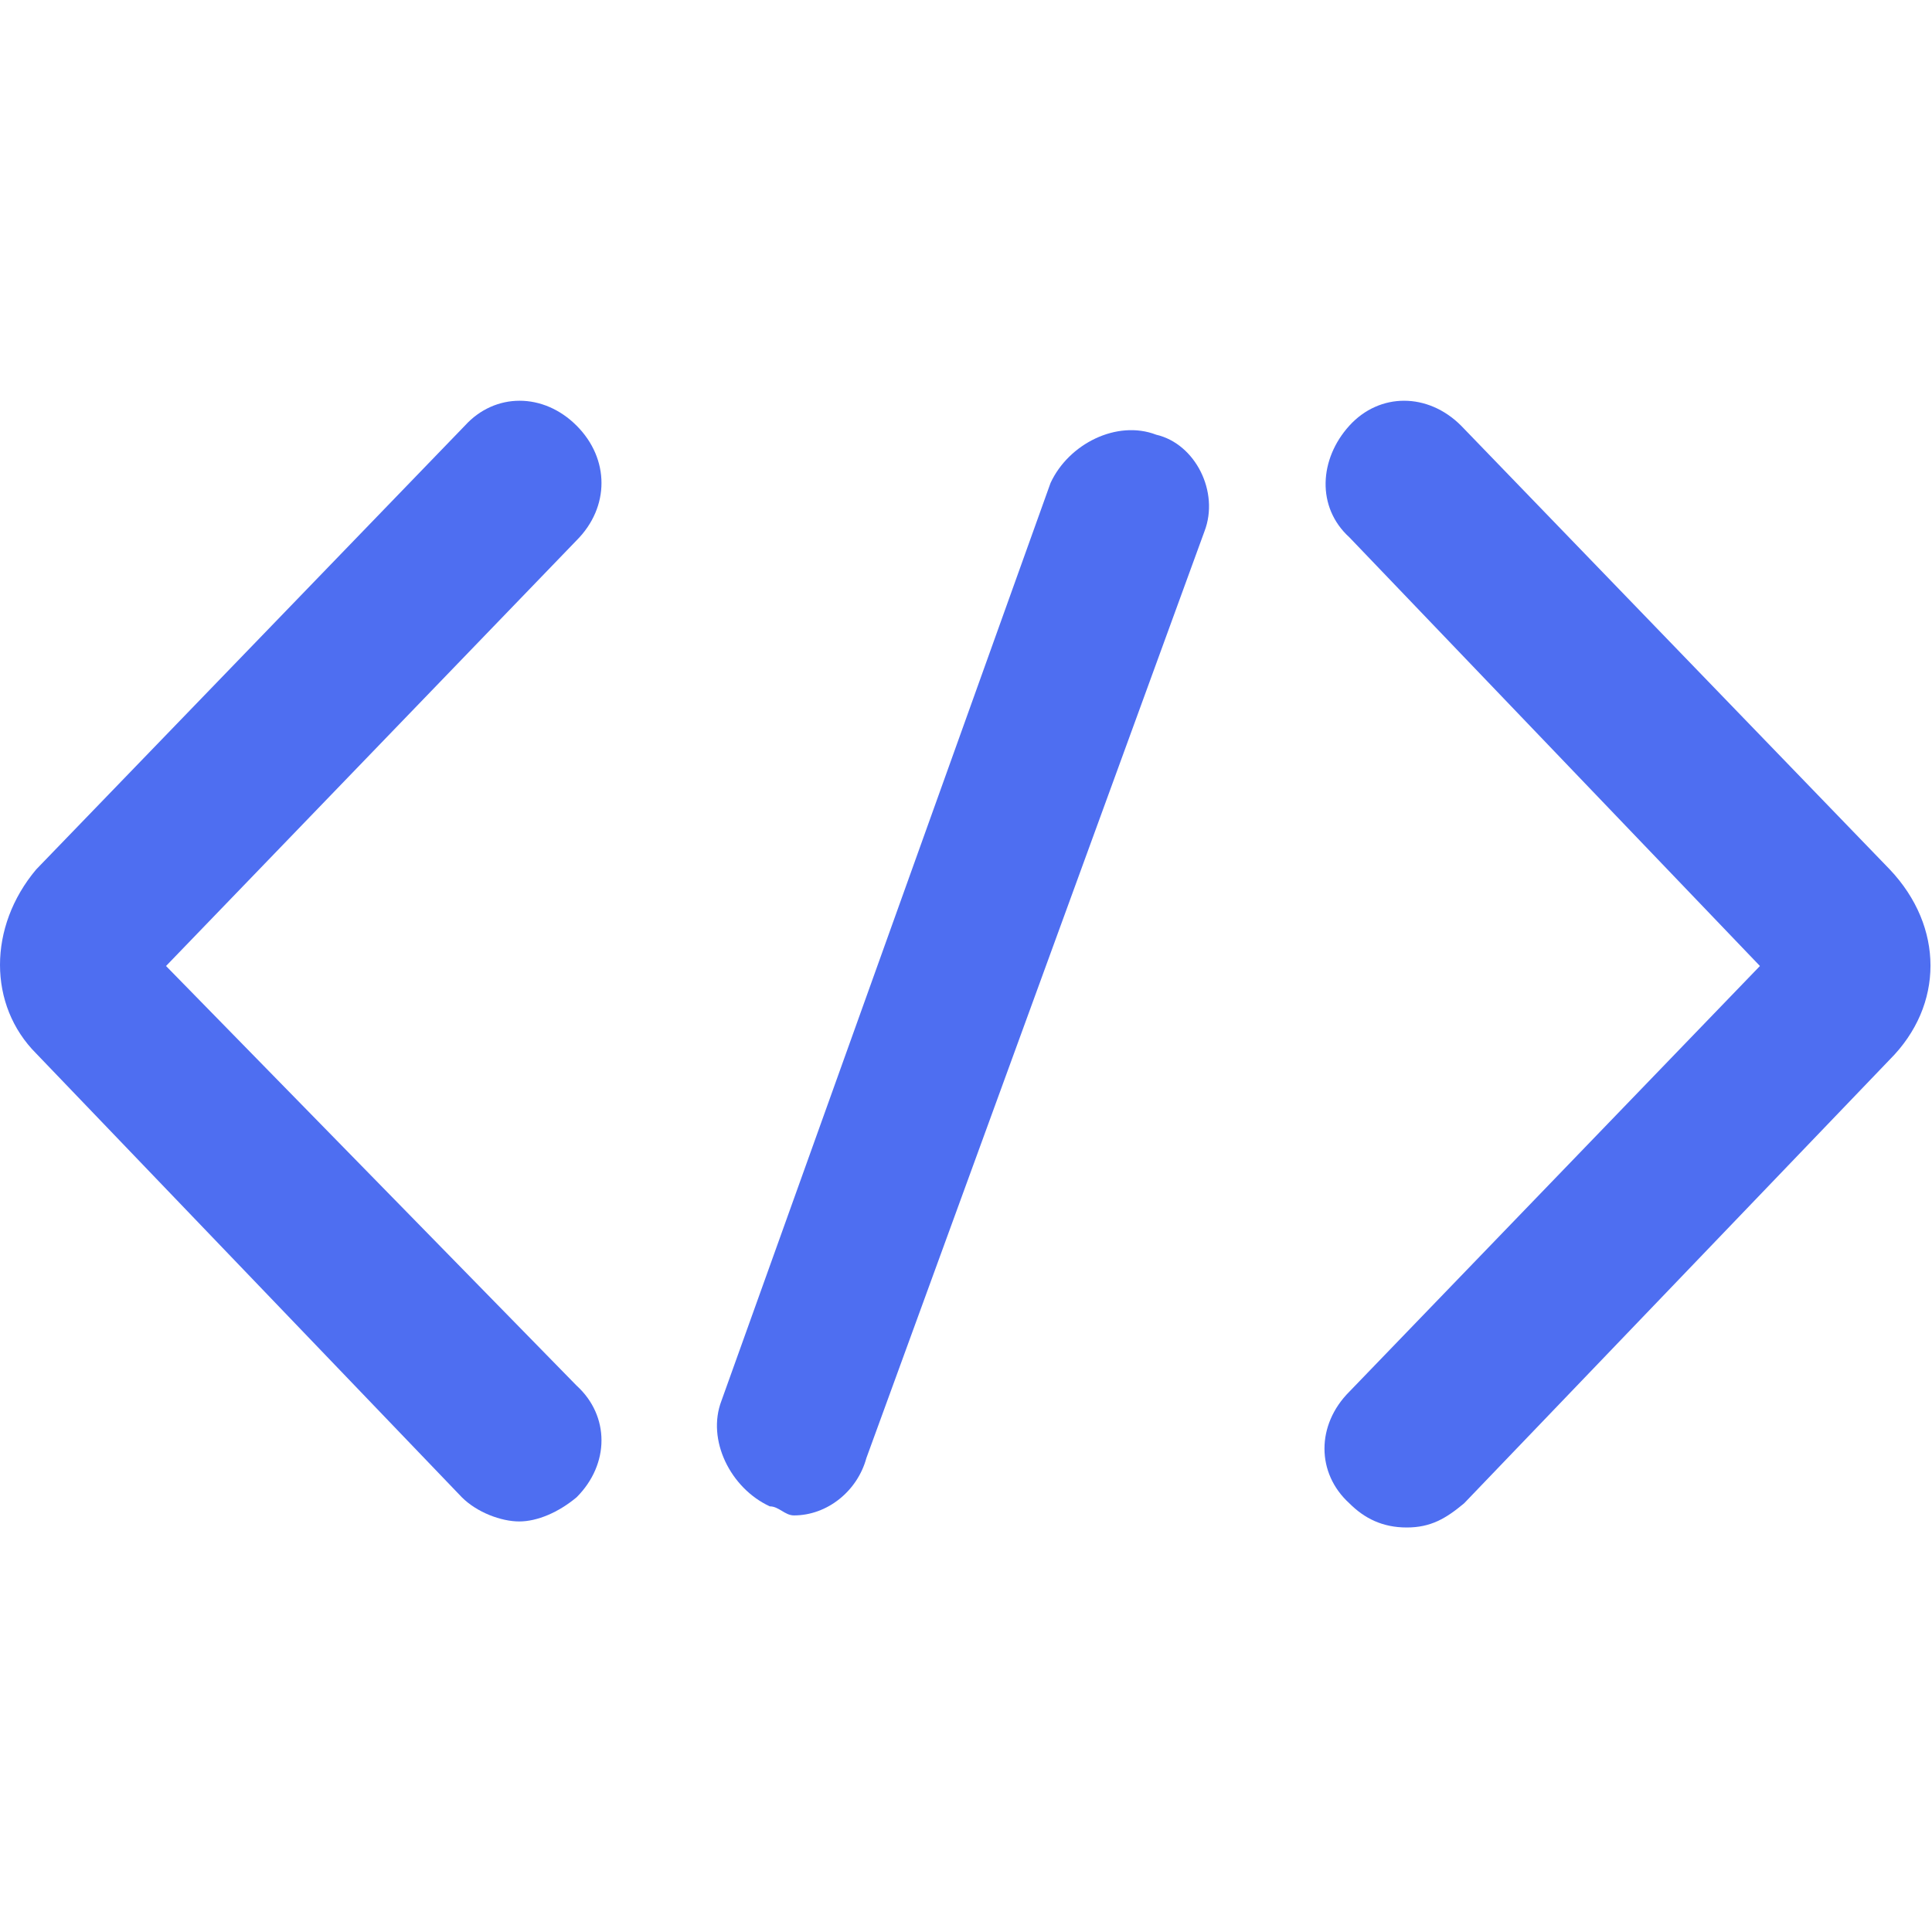
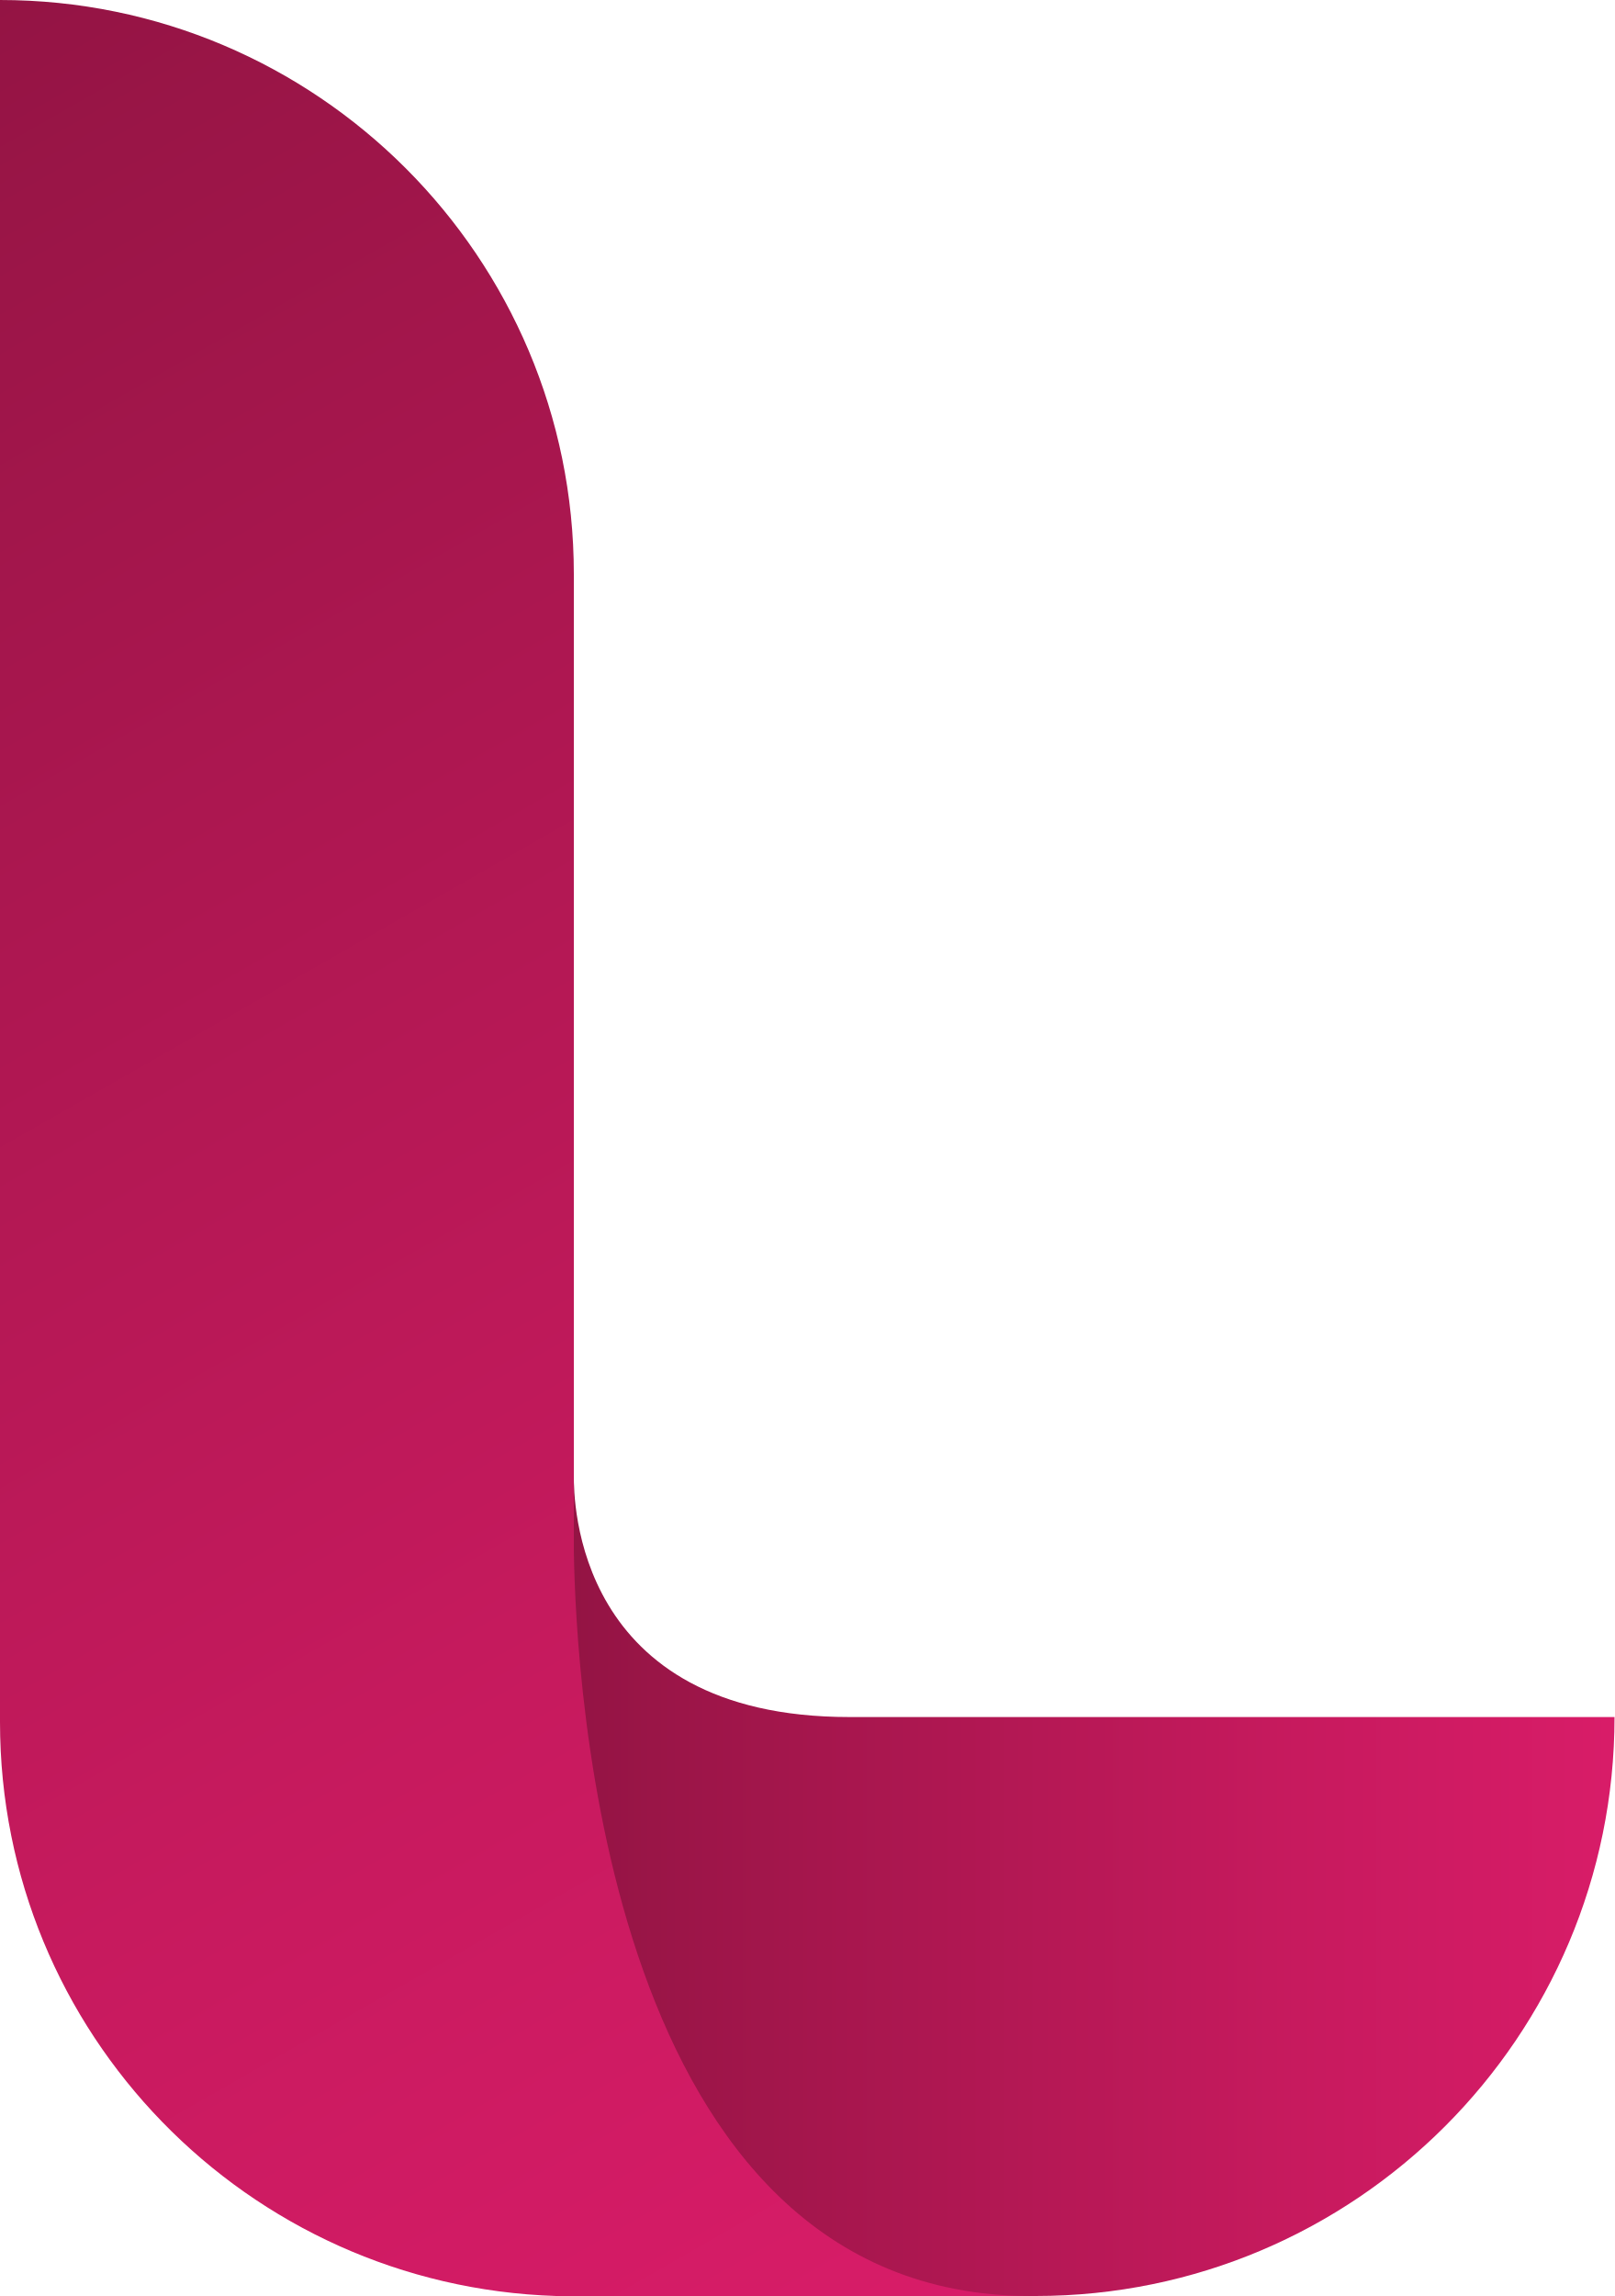
- <svg xmlns="http://www.w3.org/2000/svg" fill="none" height="64" viewBox="0 0 64 64" width="64">
-   <g fill="#4e6ef1">
-     <path d="m19.1 14.1c-1.1-1.1-2.7-1.1-3.7 0l-14.2 14.7c-1.6 1.9-1.6 4.5 0 6.1l14.1 14.7c.5.5 1.3.8 1.9.8s1.3-.3 1.9-.8c1.1-1.1 1.1-2.7 0-3.7l-13.6-13.9 13.6-14.1c1.1-1.1 1.1-2.7 0-3.8z" />
-     <path d="m62.6 28.8-14.2-14.7c-1.1-1.1-2.7-1.1-3.7 0s-1.1 2.7 0 3.7l13.6 14.2-13.6 14.1c-1.1 1.1-1.1 2.7 0 3.7.5.5 1.1.8 1.9.8s1.3-.3 1.9-.8l14.1-14.7c1.8-1.8 1.8-4.4 0-6.3z" />
-     <path d="m38.3 14.4c-1.3-.5-2.9.3-3.5 1.6l-10.9 30.4c-.5 1.3.3 2.9 1.6 3.5.3 0 .5.3.8.3 1.1 0 2.1-.8 2.4-1.9l11.2-30.7c.5-1.3-.3-2.9-1.6-3.2z" />
+ <svg xmlns="http://www.w3.org/2000/svg" xmlns:xlink="http://www.w3.org/1999/xlink" version="1.1" id="Layer_1" x="0px" y="0px" viewBox="0 0 227.9 324" style="enable-background:new 0 0 227.9 324;" xml:space="preserve">
+   <style type="text/css">
+ 	.st0{clip-path:url(#SVGID_2_);fill:url(#SVGID_3_);}
+ 	.st1{clip-path:url(#SVGID_5_);fill:url(#SVGID_6_);}
+ 	.st2{clip-path:url(#SVGID_8_);fill:url(#SVGID_9_);}
+ 	.st3{clip-path:url(#SVGID_11_);}
+ 	.st4{clip-path:url(#SVGID_11_);fill:#D81C67;}
+ 	.st5{clip-path:url(#SVGID_11_);fill:#54142C;}
+ </style>
+   <g>
+     <defs>
+       <path id="SVGID_1_" d="M81,242.3V324h65.2c45.1,0,81.7-36.6,81.7-81.7h-108c-38.9,0-38.9-30.9-38.9-34V242.3z" />
+     </defs>
+     <clipPath id="SVGID_2_">
+       <use xlink:href="#SVGID_1_" style="overflow:visible;" />
+     </clipPath>
+     <linearGradient id="SVGID_3_" gradientUnits="userSpaceOnUse" x1="-372.271" y1="1161.993" x2="-371.271" y2="1161.993" gradientTransform="matrix(-146.9045 0 0 146.9045 -54460.398 -170435.938)">
+       <stop offset="0" style="stop-color:#D81C68" />
+       <stop offset="1.384760e-003" style="stop-color:#D81C68" />
+       <stop offset="0.302" style="stop-color:#C71A5E" />
+       <stop offset="0.897" style="stop-color:#9C1548" />
+       <stop offset="1" style="stop-color:#941444" />
+     </linearGradient>
+     <rect x="81" y="208.3" class="st0" width="146.9" height="115.7" />
+   </g>
+   <g>
+     <defs>
+       <path id="SVGID_4_" d="M81,208.3V208C81,208,81,208.1,81,208.3" />
+     </defs>
+     <clipPath id="SVGID_5_">
+       <use xlink:href="#SVGID_4_" style="overflow:visible;" />
+     </clipPath>
+     <linearGradient id="SVGID_6_" gradientUnits="userSpaceOnUse" x1="80.994" y1="208.13" x2="80.996" y2="208.13" gradientTransform="matrix(-6.117000e-004 0 0 6.117000e-004 80.7684 207.4191)">
+       <stop offset="0" style="stop-color:#D81C68" />
+       <stop offset="1.384760e-003" style="stop-color:#D81C68" />
+       <stop offset="0.302" style="stop-color:#C71A5E" />
+       <stop offset="0.897" style="stop-color:#9C1548" />
+       <stop offset="1" style="stop-color:#941444" />
+     </linearGradient>
+     <rect x="81" y="208" class="st1" width="0" height="0.3" />
+   </g>
+   <g>
+     <defs>
+       <path id="SVGID_7_" d="M0,243c0,43.9,34.9,79.6,78.5,81v0H81h64.5c-60.1,0-64.2-87.2-64.5-105.1V81C81,36.3,44.7,0,0,0V243z" />
+     </defs>
+     <clipPath id="SVGID_8_">
+       <use xlink:href="#SVGID_7_" style="overflow:visible;" />
+     </clipPath>
+     <linearGradient id="SVGID_9_" gradientUnits="userSpaceOnUse" x1="-372.271" y1="1161.914" x2="-371.271" y2="1161.914" gradientTransform="matrix(-176.6562 -305.9775 -305.9775 176.6562 289916.656 -318850.938)">
+       <stop offset="0" style="stop-color:#D81C68" />
+       <stop offset="1.384760e-003" style="stop-color:#D81C68" />
+       <stop offset="0.302" style="stop-color:#C71A5E" />
+       <stop offset="0.897" style="stop-color:#9C1548" />
+       <stop offset="1" style="stop-color:#941444" />
+     </linearGradient>
+     <polygon class="st2" points="36.4,387 -140.3,81 109.1,-63 285.8,243  " />
+   </g>
+   <g>
+     <defs>
+       <rect id="SVGID_10_" x="-372.3" y="-838" width="2000" height="2000" />
+     </defs>
+     <clipPath id="SVGID_11_">
+       <use xlink:href="#SVGID_10_" style="overflow:visible;" />
+     </clipPath>
+     <polygon class="st3" points="536,141.1 532.5,162 455.3,162 455.3,20.5 477.1,17.3 477.1,141.1  " />
+     <polygon class="st3" points="654.1,142 650.7,162 570.5,162 570.5,18.9 648,18.9 651.5,38.9 592.4,38.9 592.4,78.6 641.1,78.6    641.1,98.6 592.4,98.6 592.4,142  " />
+     <path class="st3" d="M770.7,120.9h-52.7L700.3,162h-23.7l67.7-148.2L811.7,162h-23.5L770.7,120.9z M762.3,101.7l-18-42.1   l-18.2,42.1H762.3z" />
+     <path class="st3" d="M931.1,68.4c0,28.6-22.9,49.3-54.4,49.3h-14.3V162h-21.9V18.9h36.2C908.2,18.9,931.1,39.8,931.1,68.4    M908.6,68.4c0-17.4-13.7-29.8-33.1-29.8h-13.1V98h13.1C894.9,98,908.6,85.5,908.6,68.4" />
+     <polygon class="st3" points="965.8,20.5 987.7,17.3 987.7,162 965.8,162  " />
+     <polygon class="st3" points="1053.3,82.9 1098.7,82.9 1098.7,103.1 1053.3,103.1 1053.3,162 1031.5,162 1031.5,18.9 1105.9,18.9    1109.3,39.1 1053.3,39.1  " />
+     <polygon class="st3" points="1200.7,107 1200.7,162 1178.8,162 1178.8,106.8 1133.9,18.9 1158.2,18.9 1189.9,83.5 1221.5,18.9    1245.7,18.9  " />
+     <path class="st4" d="M455.9,226.1h11.9c16.4,0,28.8,11.8,28.8,27.5s-12.3,27.5-28.8,27.5h-11.9V226.1z M467.8,275.4   c12.8,0,22.5-9.4,22.5-21.9s-9.7-21.9-22.5-21.9h-5.9v43.7H467.8z" />
+     <polygon class="st4" points="520.4,226.6 526.3,225.5 526.3,281.1 520.4,281.1  " />
+     <path class="st4" d="M597.2,251.3v26.3c-4.9,2.7-11.6,4.4-18.3,4.4c-16,0-28.7-12.5-28.7-28.5c0-16,12.9-28.5,29.3-28.5   c5.7,0,10.9,1.5,15.5,3.9l-1.2,6.1c-4-2.8-9-4.4-14.3-4.4c-12.9,0-23,10.1-23,22.8c0,12.7,9.8,22.8,22.3,22.8   c4.9,0,8.7-0.8,12.4-2.4v-17h-16l1.1-5.7H597.2z" />
+     <polygon class="st4" points="622.2,226.6 628.2,225.5 628.2,281.1 622.2,281.1  " />
+     <polygon class="st4" points="670.9,231.7 670.9,281.1 665,281.1 665,231.7 649.1,231.7 650.2,226.1 685.7,226.1 686.8,231.7  " />
+     <path class="st4" d="M730.2,262.1h-20.9l-8.1,19h-6.4l24.9-57l24.9,57h-6.4L730.2,262.1z M727.9,256.6l-8.1-18.9l-8.1,18.9H727.9z" />
+     <polygon class="st4" points="795.1,275.4 794,281.1 765.1,281.1 765.1,226.6 771,225.5 771,275.4  " />
+     <path class="st4" d="M874.7,262.1h-20.9l-8.1,19h-6.4l24.9-57l24.9,57h-6.4L874.7,262.1z M872.4,256.6l-8.1-18.9l-8.1,18.9H872.4z" />
+     <path class="st4" d="M951.1,251.3v26.3c-4.9,2.7-11.6,4.4-18.3,4.4c-16,0-28.7-12.5-28.7-28.5c0-16,12.9-28.5,29.3-28.5   c5.7,0,10.9,1.5,15.5,3.9l-1.2,6.1c-4-2.8-9-4.4-14.3-4.4c-12.9,0-23,10.1-23,22.8c0,12.7,9.8,22.8,22.3,22.8   c4.9,0,8.7-0.8,12.4-2.4v-17h-16l1.1-5.7H951.1z" />
+     <polygon class="st4" points="1006.6,275.4 1005.5,281.1 975.7,281.1 975.7,226.1 1004.4,226.1 1005.5,231.7 981.7,231.7    981.7,249.9 1001.4,249.9 1001.4,255.6 981.7,255.6 981.7,275.4  " />
+     <polygon class="st4" points="1076.4,283.5 1035.7,238.9 1035.7,281.1 1029.7,281.1 1029.7,223.7 1070.5,268.3 1070.5,226.6    1076.4,225.4  " />
+     <path class="st4" d="M1099.9,253.6c0-16,12.7-28.5,29-28.5c5.2,0,9.9,1.3,14.2,3.5l-1.2,6.1c-3.7-2.4-8.4-3.9-13.2-3.9   c-12.5,0-22.6,10.1-22.6,22.8c0,12.7,10,22.8,22.6,22.8c5.3,0,9.8-1.7,13.9-4.4l1.2,6.1c-4.6,2.6-9.7,4-15.1,4   C1112.5,282.1,1099.9,269.5,1099.9,253.6" />
+     <polygon class="st4" points="1185.7,259.3 1185.7,281.1 1179.7,281.1 1179.7,259.3 1162.4,226.1 1169,226.1 1182.7,253    1196.5,226.1 1203.1,226.1  " />
+     <line class="st5" x1="349.4" y1="-93.2" x2="349.4" y2="417.2" />
+     <rect x="346" y="-93.2" class="st3" width="6.9" height="510.4" />
+   </g>
+   <g>
+     <defs>
+       <rect id="SVGID_12_" x="-372.3" y="-838" width="2000" height="2000" />
+     </defs>
+     <clipPath id="SVGID_13_">
+       <use xlink:href="#SVGID_12_" style="overflow:visible;" />
+     </clipPath>
+   </g>
+   <g>
+     <defs>
+       <path id="SVGID_14_" d="M552.5,345.3v186.6h148.9c103.1,0,186.6-83.6,186.6-186.6v0H641.3c-88.8,0-88.8-70.5-88.8-77.7V345.3z" />
+     </defs>
+     <clipPath id="SVGID_15_">
+       <use xlink:href="#SVGID_14_" style="overflow:visible;" />
+     </clipPath>
+   </g>
+   <g>
+     <defs>
+       <path id="SVGID_16_" d="M552.5,267.6v-0.6C552.5,267.1,552.5,267.3,552.5,267.6" />
+     </defs>
+     <clipPath id="SVGID_17_">
+       <use xlink:href="#SVGID_16_" style="overflow:visible;" />
+     </clipPath>
+   </g>
+   <g>
+     <defs>
+       <path id="SVGID_18_" d="M367.5,347c0,100.3,79.8,181.9,179.3,184.9l0,0.1h5.7h0h147.2c-137.2,0-146.7-199.2-147.2-240V-23    c0-102.2-82.8-185-185-185V347z" />
+     </defs>
+     <clipPath id="SVGID_19_">
+       <use xlink:href="#SVGID_18_" style="overflow:visible;" />
+     </clipPath>
+   </g>
+   <g>
+     <defs>
+       <path id="SVGID_20_" d="M81,242.3V324h65.2c45.1,0,81.7-36.6,81.7-81.7h-108c-38.9,0-38.9-30.9-38.9-34V242.3z" />
+     </defs>
+     <clipPath id="SVGID_21_">
+       <use xlink:href="#SVGID_20_" style="overflow:visible;" />
+     </clipPath>
+   </g>
+   <g>
+     <defs>
+       <path id="SVGID_22_" d="M81,208.3V208C81,208,81,208.1,81,208.3" />
+     </defs>
+     <clipPath id="SVGID_23_">
+       <use xlink:href="#SVGID_22_" style="overflow:visible;" />
+     </clipPath>
+   </g>
+   <g>
+     <defs>
+       <path id="SVGID_24_" d="M0,243c0,43.9,34.9,79.6,78.5,81v0H81h64.5c-60.1,0-64.2-87.2-64.5-105.1V81C81,36.3,44.7,0,0,0V243z" />
+     </defs>
+     <clipPath id="SVGID_25_">
+       <use xlink:href="#SVGID_24_" style="overflow:visible;" />
+     </clipPath>
+   </g>
+   <g>
+     <defs>
+       <rect id="SVGID_26_" x="-372.3" y="-838" width="2000" height="2000" />
+     </defs>
+     <clipPath id="SVGID_27_">
+       <use xlink:href="#SVGID_26_" style="overflow:visible;" />
+     </clipPath>
+   </g>
+   <g>
+     <defs>
+       <rect id="SVGID_28_" x="-372.3" y="-838" width="2000" height="2000" />
+     </defs>
+     <clipPath id="SVGID_29_">
+       <use xlink:href="#SVGID_28_" style="overflow:visible;" />
+     </clipPath>
+   </g>
+   <g>
+     <defs>
+       <path id="SVGID_30_" d="M552.5,345.3v186.6h148.9c103.1,0,186.6-83.6,186.6-186.6v0H641.3c-88.8,0-88.8-70.5-88.8-77.7V345.3z" />
+     </defs>
+     <clipPath id="SVGID_31_">
+       <use xlink:href="#SVGID_30_" style="overflow:visible;" />
+     </clipPath>
+   </g>
+   <g>
+     <defs>
+       <path id="SVGID_32_" d="M552.5,267.6v-0.6C552.5,267.1,552.5,267.3,552.5,267.6" />
+     </defs>
+     <clipPath id="SVGID_33_">
+       <use xlink:href="#SVGID_32_" style="overflow:visible;" />
+     </clipPath>
+   </g>
+   <g>
+     <defs>
+       <path id="SVGID_34_" d="M367.5,347c0,100.3,79.8,181.9,179.3,184.9l0,0.1h5.7h0h147.2c-137.2,0-146.7-199.2-147.2-240V-23    c0-102.2-82.8-185-185-185V347z" />
+     </defs>
+     <clipPath id="SVGID_35_">
+       <use xlink:href="#SVGID_34_" style="overflow:visible;" />
+     </clipPath>
+   </g>
+   <g>
+     <defs>
+       <path id="SVGID_36_" d="M81,242.3V324h65.2c45.1,0,81.7-36.6,81.7-81.7h-108c-38.9,0-38.9-30.9-38.9-34V242.3z" />
+     </defs>
+     <clipPath id="SVGID_37_">
+       <use xlink:href="#SVGID_36_" style="overflow:visible;" />
+     </clipPath>
+   </g>
+   <g>
+     <defs>
+       <path id="SVGID_38_" d="M81,208.3V208C81,208,81,208.1,81,208.3" />
+     </defs>
+     <clipPath id="SVGID_39_">
+       <use xlink:href="#SVGID_38_" style="overflow:visible;" />
+     </clipPath>
+   </g>
+   <g>
+     <defs>
+       <path id="SVGID_40_" d="M0,243c0,43.9,34.9,79.6,78.5,81v0H81h64.5c-60.1,0-64.2-87.2-64.5-105.1V81C81,36.3,44.7,0,0,0V243z" />
+     </defs>
+     <clipPath id="SVGID_41_">
+       <use xlink:href="#SVGID_40_" style="overflow:visible;" />
+     </clipPath>
+   </g>
+   <g>
+     <defs>
+       <rect id="SVGID_42_" x="-372.3" y="-838" width="2000" height="2000" />
+     </defs>
+     <clipPath id="SVGID_43_">
+       <use xlink:href="#SVGID_42_" style="overflow:visible;" />
+     </clipPath>
+   </g>
+   <g>
+     <defs>
+       <path id="SVGID_44_" d="M552.5,345.3v186.6h148.9c103.1,0,186.6-83.6,186.6-186.6v0H641.3c-88.8,0-88.8-70.5-88.8-77.7V345.3z" />
+     </defs>
+     <clipPath id="SVGID_45_">
+       <use xlink:href="#SVGID_44_" style="overflow:visible;" />
+     </clipPath>
+   </g>
+   <g>
+     <defs>
+       <path id="SVGID_46_" d="M552.5,267.6v-0.6C552.5,267.1,552.5,267.3,552.5,267.6" />
+     </defs>
+     <clipPath id="SVGID_47_">
+       <use xlink:href="#SVGID_46_" style="overflow:visible;" />
+     </clipPath>
+   </g>
+   <g>
+     <defs>
+       <path id="SVGID_48_" d="M367.5,347c0,100.3,79.8,181.9,179.3,184.9l0,0.1h5.7h0h147.2c-137.2,0-146.7-199.2-147.2-240V-23    c0-102.2-82.8-185-185-185V347z" />
+     </defs>
+     <clipPath id="SVGID_49_">
+       <use xlink:href="#SVGID_48_" style="overflow:visible;" />
+     </clipPath>
+   </g>
+   <g>
+     <defs>
+       <rect id="SVGID_50_" x="-372.3" y="-838" width="2000" height="2000" />
+     </defs>
+     <clipPath id="SVGID_51_">
+       <use xlink:href="#SVGID_50_" style="overflow:visible;" />
+     </clipPath>
+   </g>
+   <g>
+     <defs>
+       <path id="SVGID_52_" d="M485.4,3.8c0,78.6,63.7,142.3,142.3,142.3S770,82.4,770,3.8s-63.7-142.3-142.3-142.3S485.4-74.8,485.4,3.8    " />
+     </defs>
+     <clipPath id="SVGID_53_">
+       <use xlink:href="#SVGID_52_" style="overflow:visible;" />
+     </clipPath>
+   </g>
+   <g>
+     <defs>
+       <path id="SVGID_54_" d="M625.7,43.1v40.1h32c22.1,0,40.1-17.9,40.1-40.1h-52.9c-19.1,0-19.1-15.1-19.1-16.7V43.1z" />
+     </defs>
+     <clipPath id="SVGID_55_">
+       <use xlink:href="#SVGID_54_" style="overflow:visible;" />
+     </clipPath>
+   </g>
+   <g>
+     <defs>
+       <path id="SVGID_56_" d="M625.7,26.5v-0.1C625.7,26.3,625.7,26.4,625.7,26.5" />
+     </defs>
+     <clipPath id="SVGID_57_">
+       <use xlink:href="#SVGID_56_" style="overflow:visible;" />
+     </clipPath>
+   </g>
+   <g>
+     <defs>
+       <path id="SVGID_58_" d="M586,43.5c0,21.5,17.1,39,38.5,39.7l0,0h1.2h31.6c-29.5,0-31.5-42.8-31.6-51.5v-67.6    c0-21.9-17.8-39.7-39.7-39.7V43.5z" />
+     </defs>
+     <clipPath id="SVGID_59_">
+       <use xlink:href="#SVGID_58_" style="overflow:visible;" />
+     </clipPath>
+   </g>
+   <g>
+     <defs>
+       <rect id="SVGID_60_" x="-372.3" y="-838" width="2000" height="2000" />
+     </defs>
+     <clipPath id="SVGID_61_">
+       <use xlink:href="#SVGID_60_" style="overflow:visible;" />
+     </clipPath>
+   </g>
+   <g>
+     <defs>
+       <path id="SVGID_62_" d="M627.7-185.7C435.7-185.7,280-30,280,162v0c0,192,155.7,347.7,347.7,347.7h0    c192,0,347.7-155.7,347.7-347.7v0C975.4-30,819.8-185.7,627.7-185.7L627.7-185.7z" />
+     </defs>
+     <clipPath id="SVGID_63_">
+       <use xlink:href="#SVGID_62_" style="overflow:visible;" />
+     </clipPath>
+   </g>
+   <g>
+     <defs>
+       <path id="SVGID_64_" d="M622.9,258.1V356H701c54.1,0,97.9-43.8,97.9-97.9H669.5c-46.6,0-46.6-37-46.6-40.7V258.1z" />
+     </defs>
+     <clipPath id="SVGID_65_">
+       <use xlink:href="#SVGID_64_" style="overflow:visible;" />
+     </clipPath>
+   </g>
+   <g>
+     <defs>
+       <path id="SVGID_66_" d="M622.9,217.4v-0.3C622.9,217.1,622.9,217.2,622.9,217.4" />
+     </defs>
+     <clipPath id="SVGID_67_">
+       <use xlink:href="#SVGID_66_" style="overflow:visible;" />
+     </clipPath>
+   </g>
+   <g>
+     <defs>
+       <path id="SVGID_68_" d="M525.9,259c0,52.6,41.8,95.4,94,97l0,0h3h77.2c-72,0-76.9-104.5-77.2-125.9V65c0-53.6-43.4-97-97-97V259z" />
+     </defs>
+     <clipPath id="SVGID_69_">
+       <use xlink:href="#SVGID_68_" style="overflow:visible;" />
+     </clipPath>
+   </g>
+   <g>
+     <defs>
+       <rect id="SVGID_70_" x="-372.3" y="-838" width="2000" height="2000" />
+     </defs>
+     <clipPath id="SVGID_71_">
+       <use xlink:href="#SVGID_70_" style="overflow:visible;" />
+     </clipPath>
+   </g>
+   <g>
+     <defs>
+       <rect id="SVGID_72_" x="-372.3" y="-838" width="2000" height="2000" />
+     </defs>
+     <clipPath id="SVGID_73_">
+       <use xlink:href="#SVGID_72_" style="overflow:visible;" />
+     </clipPath>
+   </g>
+   <g>
+     <defs>
+       <path id="SVGID_74_" d="M625.7,43.1v40.1h32c22.1,0,40.1-17.9,40.1-40.1h-52.9c-19.1,0-19.1-15.1-19.1-16.7V43.1z" />
+     </defs>
+     <clipPath id="SVGID_75_">
+       <use xlink:href="#SVGID_74_" style="overflow:visible;" />
+     </clipPath>
+   </g>
+   <g>
+     <defs>
+       <path id="SVGID_76_" d="M625.7,26.5v-0.1C625.7,26.3,625.7,26.4,625.7,26.5" />
+     </defs>
+     <clipPath id="SVGID_77_">
+       <use xlink:href="#SVGID_76_" style="overflow:visible;" />
+     </clipPath>
+   </g>
+   <g>
+     <defs>
+       <path id="SVGID_78_" d="M586,43.5c0,21.5,17.1,39,38.5,39.7l0,0h1.2h31.6c-29.5,0-31.5-42.8-31.6-51.5v-67.6    c0-21.9-17.8-39.7-39.7-39.7V43.5z" />
+     </defs>
+     <clipPath id="SVGID_79_">
+       <use xlink:href="#SVGID_78_" style="overflow:visible;" />
+     </clipPath>
+   </g>
+   <g>
+     <defs>
+       <rect id="SVGID_80_" x="-372.3" y="-838" width="2000" height="2000" />
+     </defs>
+     <clipPath id="SVGID_81_">
+       <use xlink:href="#SVGID_80_" style="overflow:visible;" />
+     </clipPath>
+   </g>
+   <g>
+     <defs>
+       <rect id="SVGID_82_" x="-372.3" y="-838" width="2000" height="2000" />
+     </defs>
+     <clipPath id="SVGID_83_">
+       <use xlink:href="#SVGID_82_" style="overflow:visible;" />
+     </clipPath>
+   </g>
+   <g>
+     <defs>
+       <path id="SVGID_84_" d="M622.9,258.1V356H701c54.1,0,97.9-43.8,97.9-97.9H669.5c-46.6,0-46.6-37-46.6-40.7V258.1z" />
+     </defs>
+     <clipPath id="SVGID_85_">
+       <use xlink:href="#SVGID_84_" style="overflow:visible;" />
+     </clipPath>
+   </g>
+   <g>
+     <defs>
+       <path id="SVGID_86_" d="M622.9,217.4v-0.3C622.9,217.1,622.9,217.2,622.9,217.4" />
+     </defs>
+     <clipPath id="SVGID_87_">
+       <use xlink:href="#SVGID_86_" style="overflow:visible;" />
+     </clipPath>
+   </g>
+   <g>
+     <defs>
+       <path id="SVGID_88_" d="M525.9,259c0,52.6,41.8,95.4,94,97l0,0h3h77.2c-72,0-76.9-104.5-77.2-125.9V65c0-53.6-43.4-97-97-97V259z" />
+     </defs>
+     <clipPath id="SVGID_89_">
+       <use xlink:href="#SVGID_88_" style="overflow:visible;" />
+     </clipPath>
+   </g>
+   <g>
+     <defs>
+       <rect id="SVGID_90_" x="-372.3" y="-838" width="2000" height="2000" />
+     </defs>
+     <clipPath id="SVGID_91_">
+       <use xlink:href="#SVGID_90_" style="overflow:visible;" />
+     </clipPath>
+   </g>
+   <g>
+     <defs>
+       <rect id="SVGID_92_" x="-372.3" y="-838" width="2000" height="2000" />
+     </defs>
+     <clipPath id="SVGID_93_">
+       <use xlink:href="#SVGID_92_" style="overflow:visible;" />
+     </clipPath>
+   </g>
+   <g>
+     <defs>
+       <path id="SVGID_94_" d="M625.7,43.1v40.1h32c22.1,0,40.1-17.9,40.1-40.1h-52.9c-19.1,0-19.1-15.1-19.1-16.7V43.1z" />
+     </defs>
+     <clipPath id="SVGID_95_">
+       <use xlink:href="#SVGID_94_" style="overflow:visible;" />
+     </clipPath>
+   </g>
+   <g>
+     <defs>
+       <path id="SVGID_96_" d="M625.7,26.5v-0.1C625.7,26.3,625.7,26.4,625.7,26.5" />
+     </defs>
+     <clipPath id="SVGID_97_">
+       <use xlink:href="#SVGID_96_" style="overflow:visible;" />
+     </clipPath>
+   </g>
+   <g>
+     <defs>
+       <path id="SVGID_98_" d="M586,43.5c0,21.5,17.1,39,38.5,39.7l0,0h1.2h31.6c-29.5,0-31.5-42.8-31.6-51.5v-67.6    c0-21.9-17.8-39.7-39.7-39.7V43.5z" />
+     </defs>
+     <clipPath id="SVGID_99_">
+       <use xlink:href="#SVGID_98_" style="overflow:visible;" />
+     </clipPath>
+   </g>
+   <g>
+     <defs>
+       <rect id="SVGID_100_" x="-372.3" y="-838" width="2000" height="2000" />
+     </defs>
+     <clipPath id="SVGID_101_">
+       <use xlink:href="#SVGID_100_" style="overflow:visible;" />
+     </clipPath>
+   </g>
+   <g>
+     <defs>
+       <rect id="SVGID_102_" x="-372.3" y="-838" width="2000" height="2000" />
+     </defs>
+     <clipPath id="SVGID_103_">
+       <use xlink:href="#SVGID_102_" style="overflow:visible;" />
+     </clipPath>
+   </g>
+   <g>
+     <defs>
+       <path id="SVGID_104_" d="M622.9,258.1V356H701c54.1,0,97.9-43.8,97.9-97.9H669.5c-46.6,0-46.6-37-46.6-40.7V258.1z" />
+     </defs>
+     <clipPath id="SVGID_105_">
+       <use xlink:href="#SVGID_104_" style="overflow:visible;" />
+     </clipPath>
+   </g>
+   <g>
+     <defs>
+       <path id="SVGID_106_" d="M622.9,217.4v-0.3C622.9,217.1,622.9,217.2,622.9,217.4" />
+     </defs>
+     <clipPath id="SVGID_107_">
+       <use xlink:href="#SVGID_106_" style="overflow:visible;" />
+     </clipPath>
+   </g>
+   <g>
+     <defs>
+       <path id="SVGID_108_" d="M525.9,259c0,52.6,41.8,95.4,94,97l0,0h3h77.2c-72,0-76.9-104.5-77.2-125.9V65c0-53.6-43.4-97-97-97V259z    " />
+     </defs>
+     <clipPath id="SVGID_109_">
+       <use xlink:href="#SVGID_108_" style="overflow:visible;" />
+     </clipPath>
+   </g>
+   <g>
+     <defs>
+       <rect id="SVGID_110_" x="-372.3" y="-838" width="2000" height="2000" />
+     </defs>
+     <clipPath id="SVGID_111_">
+       <use xlink:href="#SVGID_110_" style="overflow:visible;" />
+     </clipPath>
  </g>
</svg>
